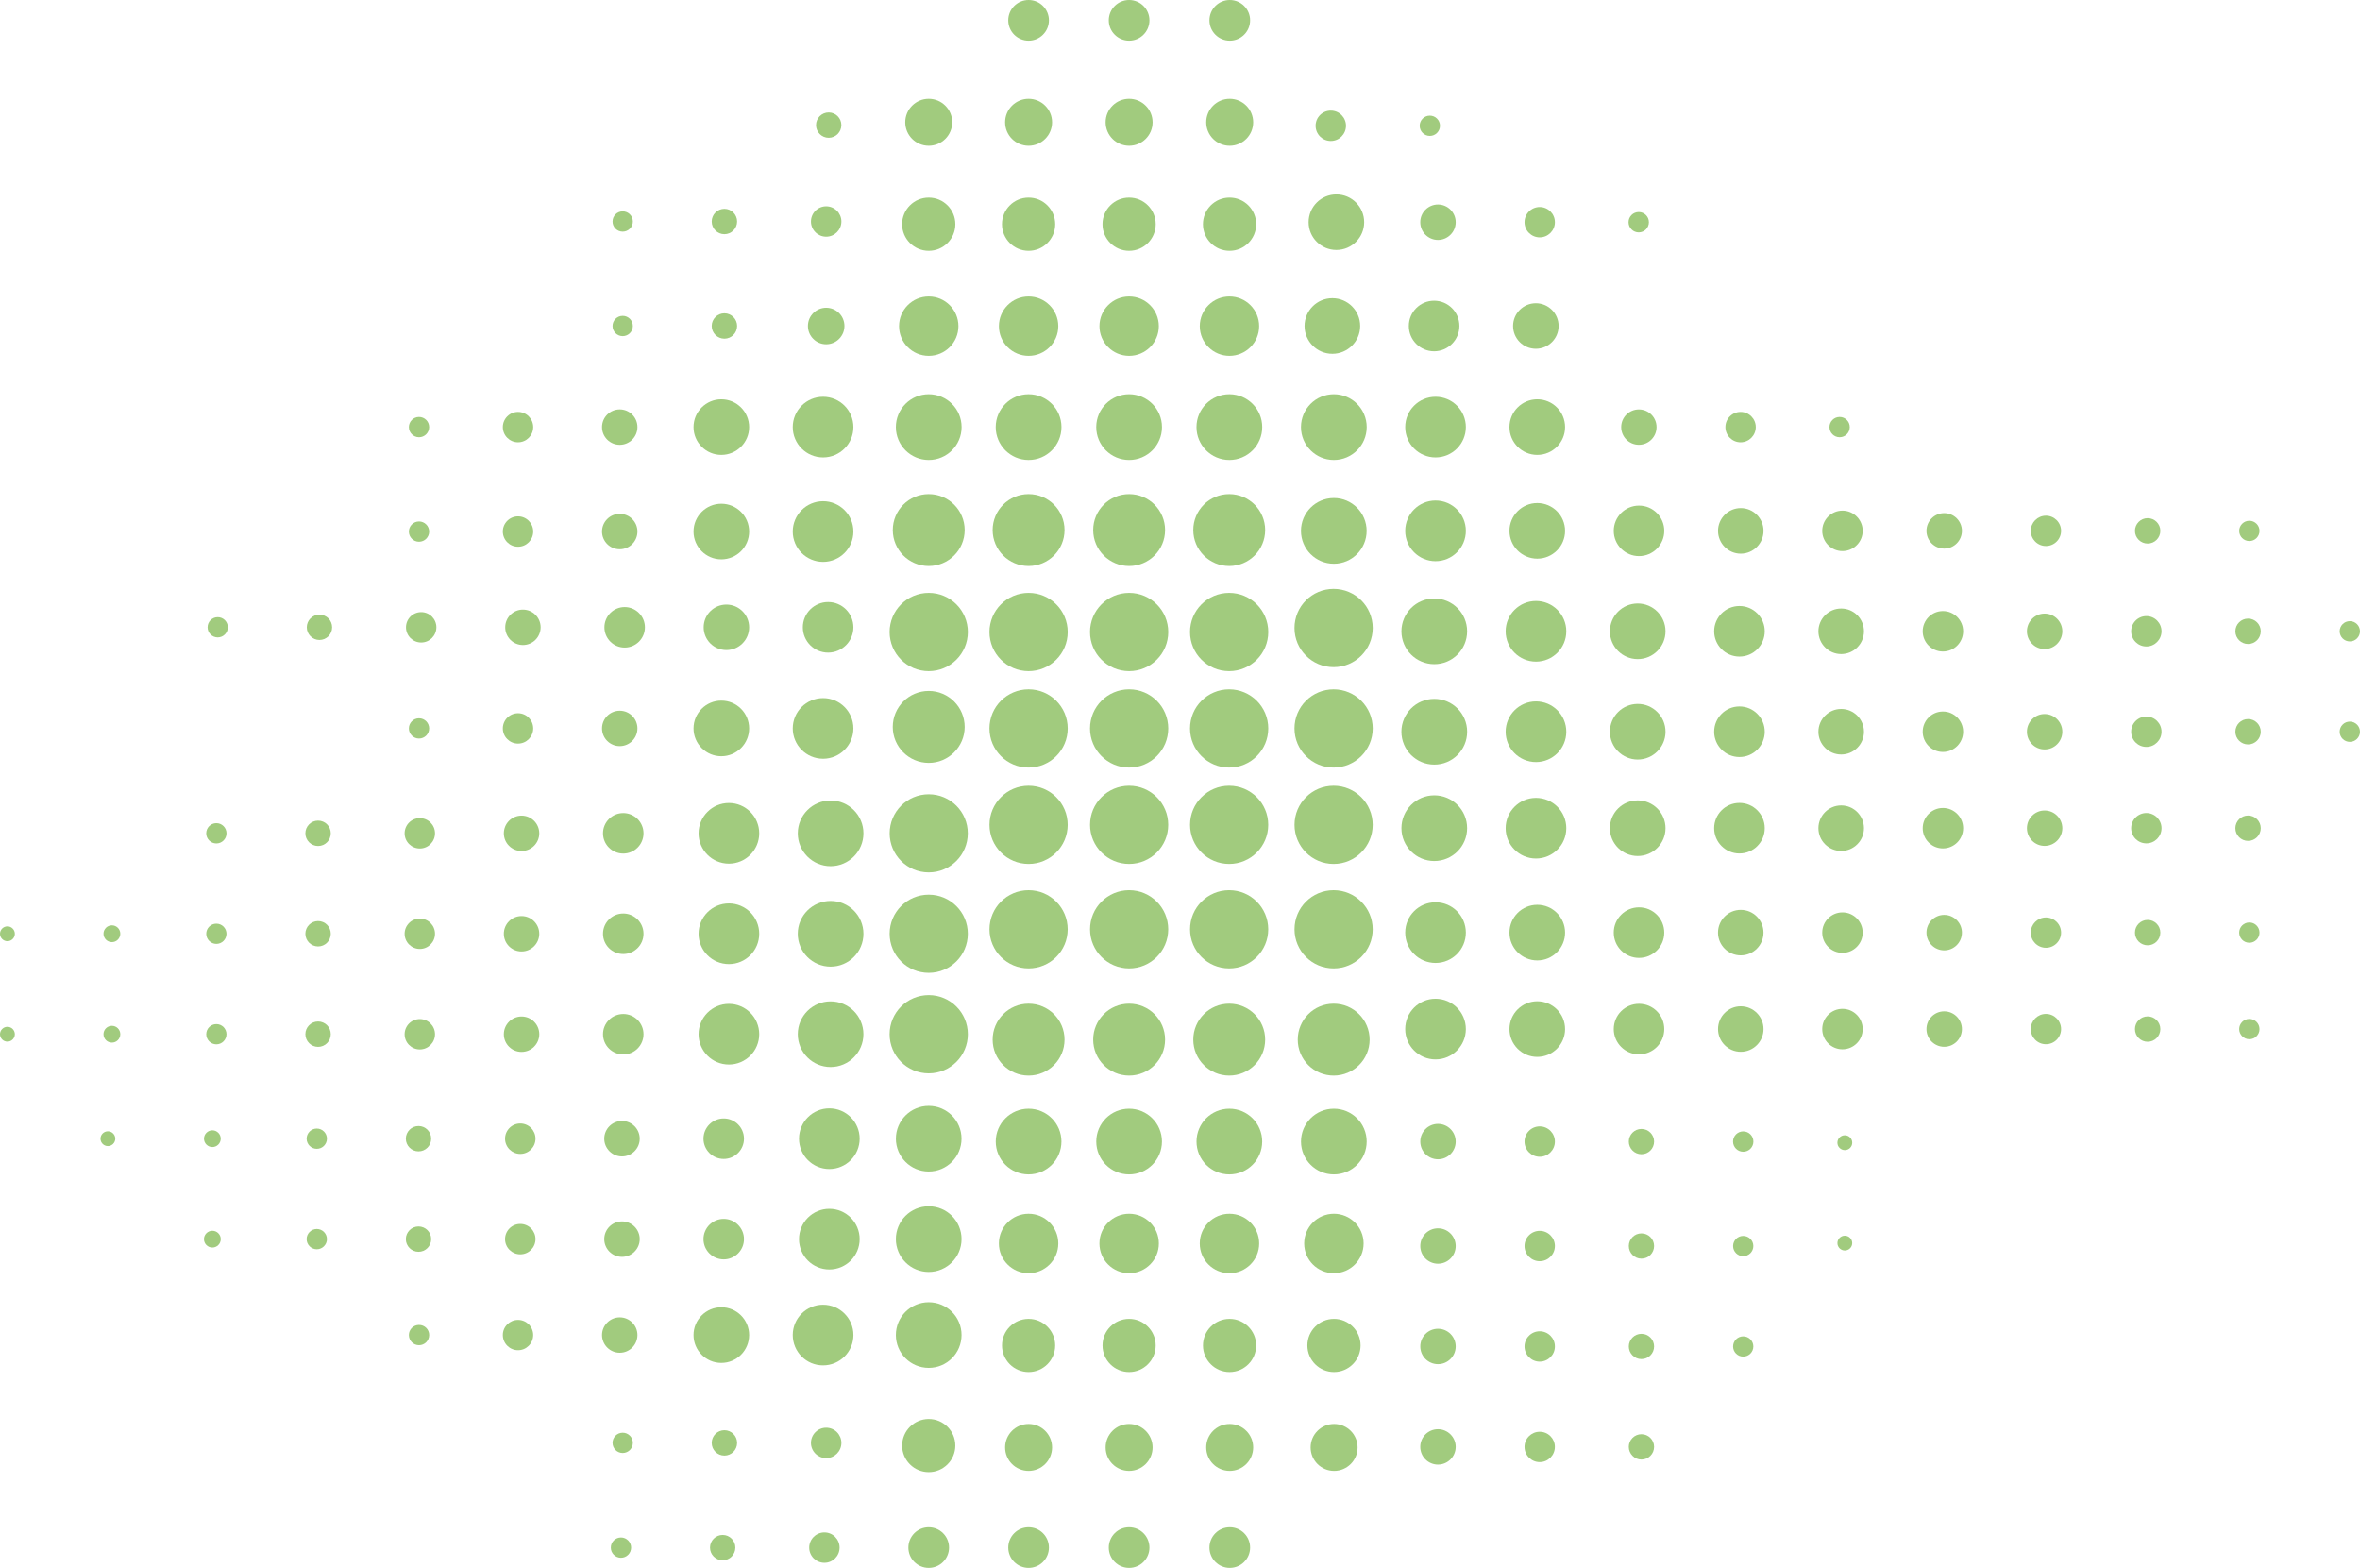
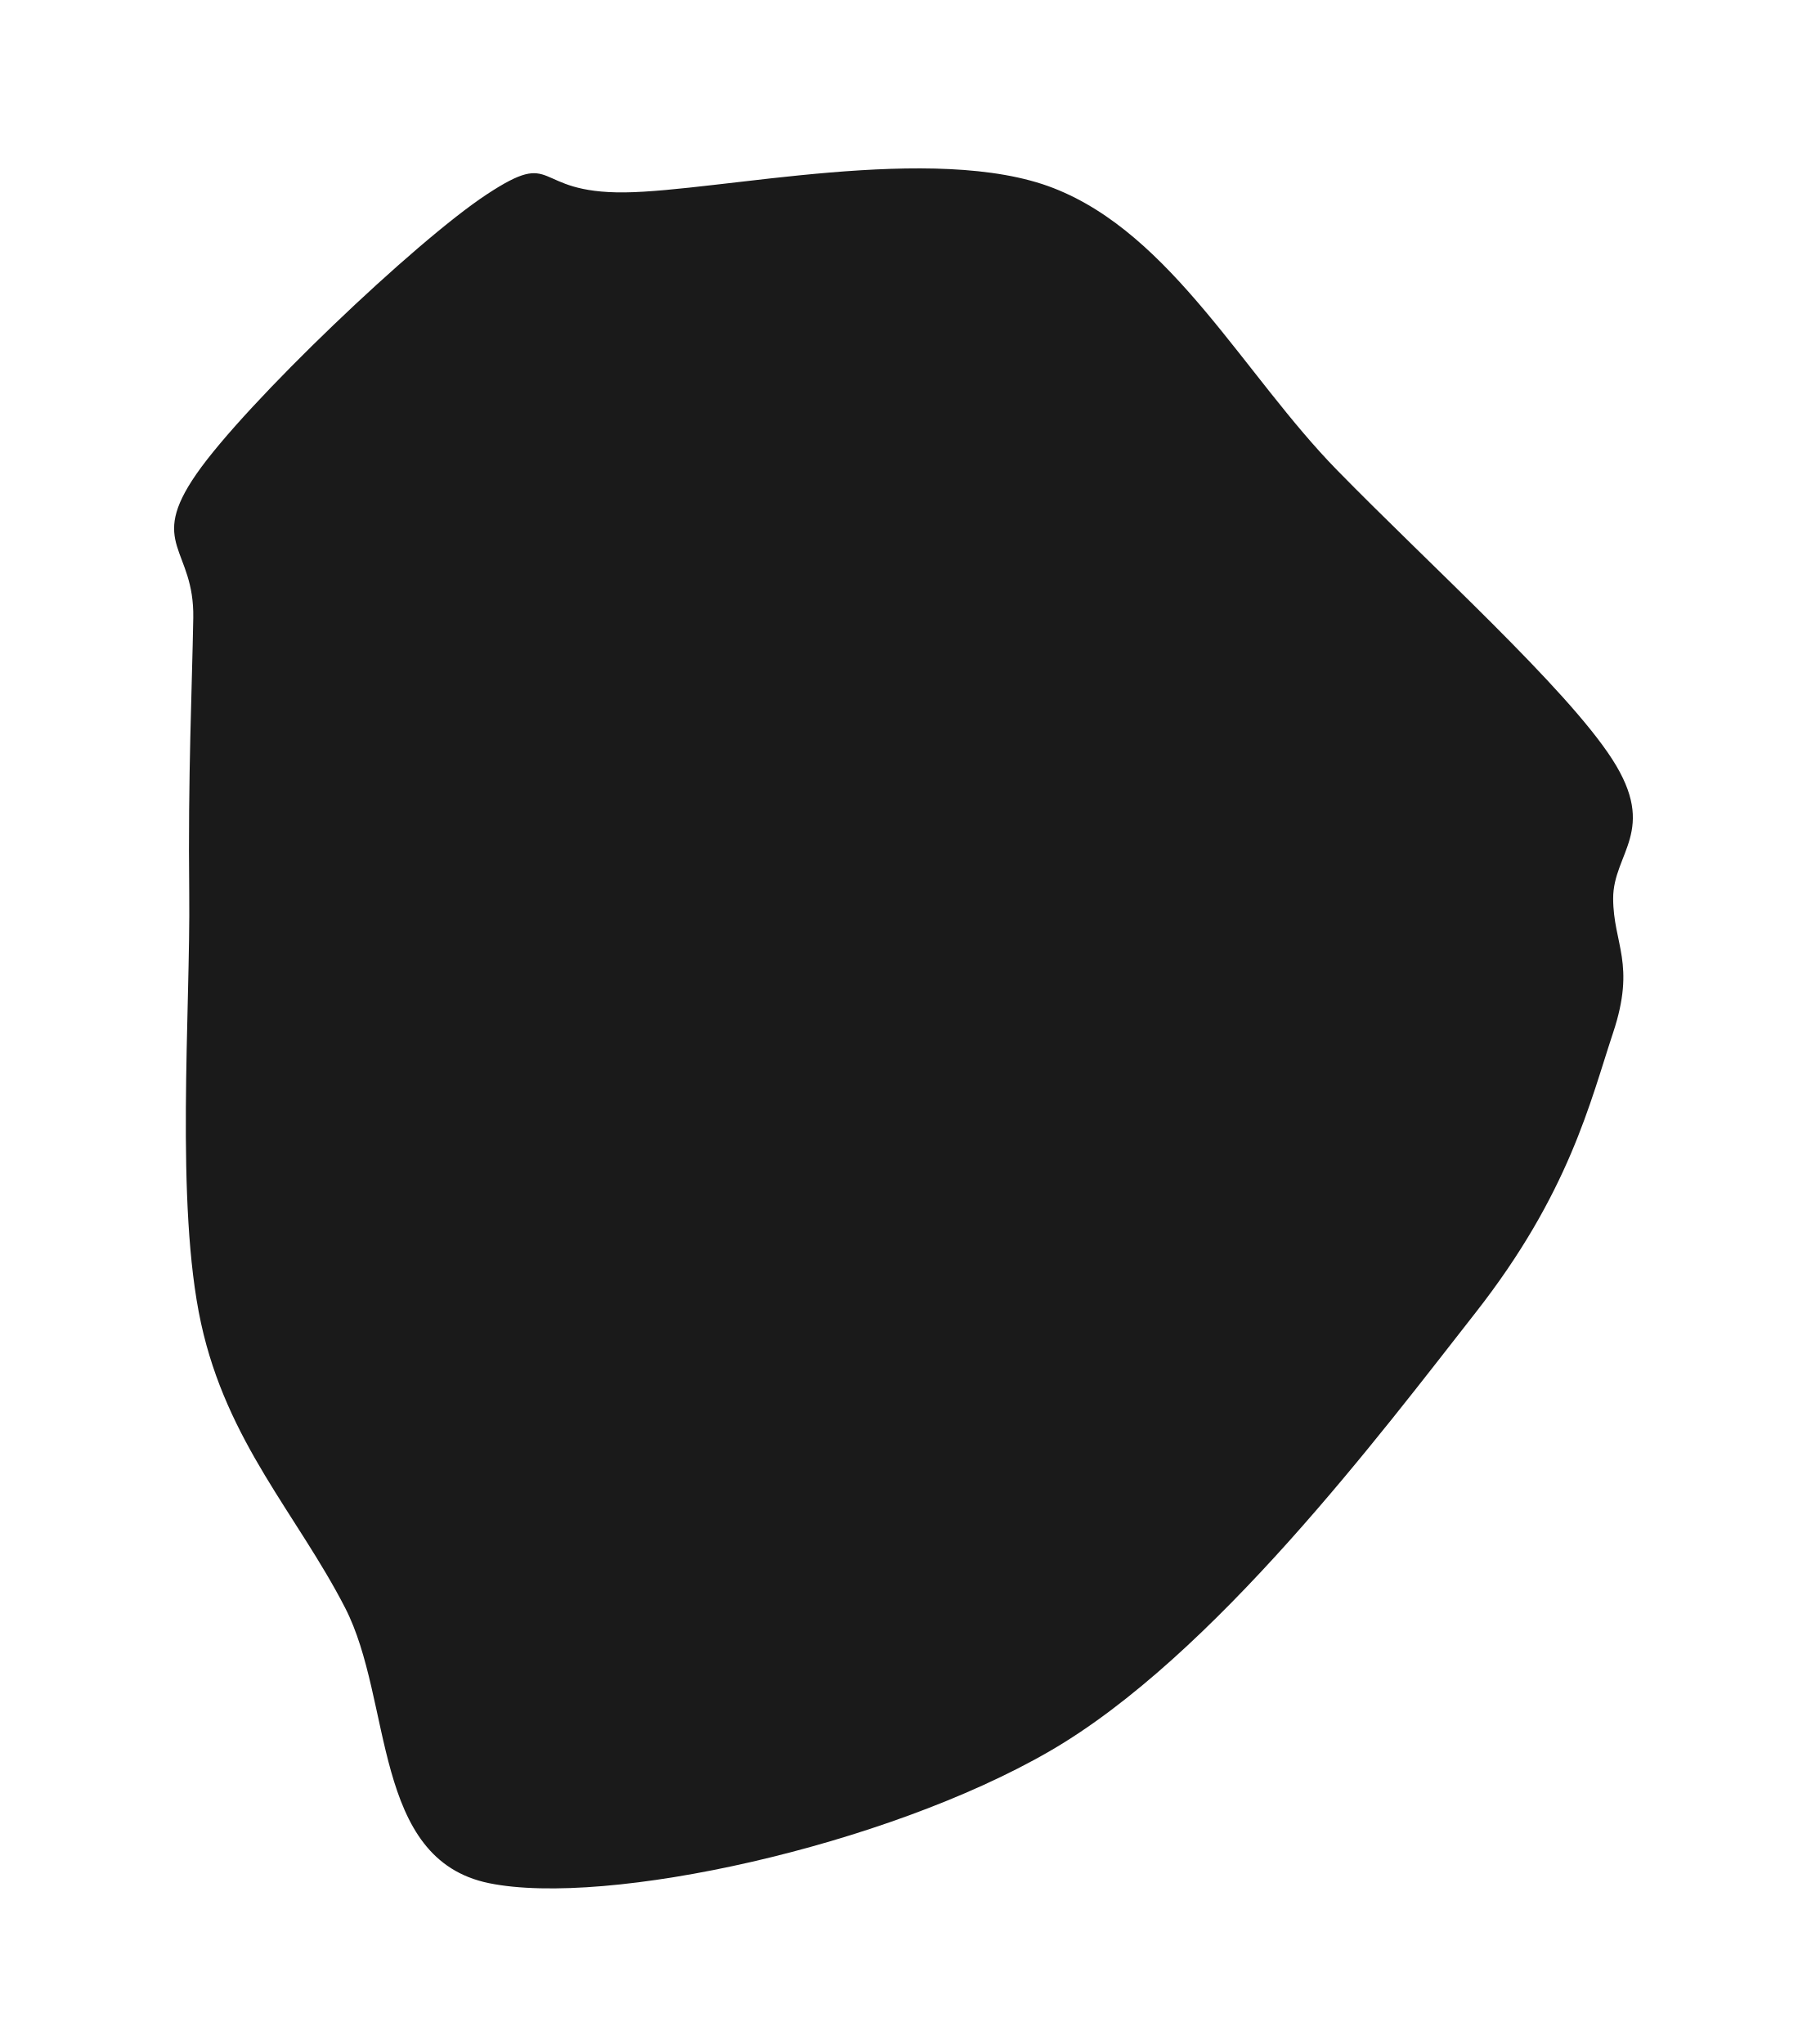
- <svg xmlns="http://www.w3.org/2000/svg" viewBox="4.201 21.967 89.03 59.148">
-   <style>.aLgOaV3zRcolors-0 {fill:#91C268;fill-opacity:0.85;}</style>
-   <g transform="matrix(1 0 0 1 0 0)" class="aLgOaV3zRcolors-0">
-     <g>
-       <circle cx="46.796" cy="22.734" r="0.767" />
-       <circle cx="46.796" cy="26.58" r="0.886" />
-       <circle cx="46.796" cy="30.425" r="1.004" />
-       <circle cx="46.797" cy="34.271" r="1.12" />
-       <circle cx="46.796" cy="38.079" r="1.24" />
-       <circle cx="46.797" cy="41.963" r="1.356" />
-       <circle cx="46.797" cy="45.809" r="1.476" />
-       <circle cx="43.004" cy="22.734" r="0.767" />
-       <circle cx="43.004" cy="26.58" r="0.886" />
-       <circle cx="43.004" cy="30.425" r="1.004" />
-       <circle cx="43.004" cy="34.271" r="1.12" />
-       <circle cx="43.004" cy="38.079" r="1.24" />
-       <circle cx="43.004" cy="41.963" r="1.356" />
-       <circle cx="43.004" cy="80.348" r="0.767" />
-       <circle cx="43.004" cy="76.57" r="0.886" />
-       <circle cx="43.004" cy="72.723" r="1.003" />
-       <circle cx="43.004" cy="68.876" r="1.121" />
-       <circle cx="43.004" cy="65.031" r="1.239" />
-       <circle cx="43.004" cy="61.186" r="1.356" />
-       <circle cx="46.796" cy="80.348" r="0.767" />
-       <circle cx="46.796" cy="76.57" r="0.886" />
-       <circle cx="46.796" cy="72.723" r="1.003" />
-       <circle cx="46.797" cy="68.876" r="1.121" />
-       <circle cx="46.796" cy="65.031" r="1.239" />
-       <circle cx="46.797" cy="61.186" r="1.356" />
-       <circle cx="43.004" cy="45.809" r="1.476" />
-       <circle cx="46.797" cy="49.447" r="1.476" />
-       <circle cx="43.004" cy="49.447" r="1.476" />
-       <circle cx="46.797" cy="53.083" r="1.475" />
-       <circle cx="43.004" cy="53.083" r="1.475" />
-       <circle cx="46.797" cy="57.024" r="1.475" />
-       <circle cx="50.594" cy="22.734" r="0.767" />
-       <circle cx="50.591" cy="26.58" r="0.886" />
-       <circle cx="50.586" cy="30.425" r="1.004" />
-       <circle cx="50.582" cy="34.271" r="1.12" />
-       <circle cx="50.578" cy="38.079" r="1.24" />
-       <circle cx="50.573" cy="41.963" r="1.356" />
-       <circle cx="50.57" cy="45.809" r="1.476" />
-       <circle cx="50.594" cy="80.348" r="0.767" />
-       <circle cx="50.591" cy="76.57" r="0.886" />
-       <circle cx="50.586" cy="72.723" r="1.003" />
-       <circle cx="50.582" cy="68.876" r="1.121" />
-       <circle cx="50.578" cy="65.031" r="1.239" />
-       <circle cx="50.573" cy="61.186" r="1.356" />
-       <circle cx="50.57" cy="49.447" r="1.476" />
-       <circle cx="50.57" cy="53.083" r="1.475" />
-       <circle cx="50.57" cy="57.024" r="1.475" />
-       <circle cx="54.53" cy="76.57" r="0.886" />
-       <circle cx="54.525" cy="72.723" r="1.003" />
-       <circle cx="54.522" cy="68.876" r="1.121" />
-       <circle cx="54.52" cy="65.031" r="1.239" />
-       <circle cx="58.309" cy="49.571" r="1.24" />
-       <circle cx="62.145" cy="49.571" r="1.144" />
-       <circle cx="65.983" cy="49.571" r="1.049" />
-       <circle cx="69.821" cy="49.571" r="0.954" />
-       <circle cx="73.659" cy="49.571" r="0.859" />
-       <circle cx="77.497" cy="49.571" r="0.763" />
-       <circle cx="81.334" cy="49.571" r="0.668" />
-       <circle cx="85.172" cy="49.571" r="0.573" />
-       <circle cx="89.01" cy="49.571" r="0.479" />
-       <circle cx="92.848" cy="49.571" r="0.383" />
-       <path d="M35.535,52.165c0.684,0,1.239,0.553,1.239,1.238s-0.556,1.24-1.239,1.24s-1.238-0.555-1.238-1.24   C34.297,52.722,34.852,52.165,35.535,52.165z" />
-       <circle cx="31.698" cy="53.403" r="1.144" />
-       <circle cx="27.713" cy="53.403" r="0.764" />
-       <circle cx="23.876" cy="53.403" r="0.668" />
-       <circle cx="20.038" cy="53.403" r="0.573" />
-       <circle cx="16.2" cy="53.403" r="0.479" />
-       <circle cx="12.363" cy="53.403" r="0.383" />
-       <circle cx="58.356" cy="57.149" r="1.144" />
-       <circle cx="62.194" cy="57.149" r="1.049" />
-       <circle cx="66.032" cy="57.149" r="0.953" />
-       <circle cx="69.87" cy="57.149" r="0.858" />
-       <circle cx="73.707" cy="57.149" r="0.763" />
-       <circle cx="77.545" cy="57.149" r="0.669" />
-       <circle cx="81.383" cy="57.149" r="0.572" />
-       <circle cx="85.221" cy="57.149" r="0.479" />
-       <circle cx="89.058" cy="57.149" r="0.383" />
-       <circle cx="58.356" cy="60.788" r="1.144" />
-       <circle cx="62.194" cy="60.788" r="1.049" />
-       <circle cx="66.032" cy="60.788" r="0.953" />
-       <path d="M70.729,60.788c0,0.473-0.384,0.857-0.859,0.857c-0.474,0-0.857-0.385-0.857-0.857c0-0.477,0.384-0.859,0.857-0.859   C70.345,59.929,70.729,60.312,70.729,60.788z" />
-       <circle cx="73.707" cy="60.788" r="0.763" />
-       <circle cx="77.545" cy="60.788" r="0.669" />
-       <circle cx="81.383" cy="60.788" r="0.572" />
-       <circle cx="85.221" cy="60.788" r="0.479" />
-       <circle cx="89.058" cy="60.788" r="0.383" />
-       <circle cx="58.449" cy="65.032" r="0.668" />
-       <circle cx="62.286" cy="65.032" r="0.573" />
-       <circle cx="66.124" cy="65.032" r="0.477" />
-       <circle cx="69.963" cy="65.031" r="0.384" />
-       <circle cx="58.449" cy="68.972" r="0.668" />
-       <circle cx="62.286" cy="68.972" r="0.573" />
-       <circle cx="66.124" cy="68.972" r="0.477" />
-       <circle cx="69.963" cy="68.973" r="0.382" />
-       <circle cx="58.449" cy="72.761" r="0.668" />
-       <circle cx="62.286" cy="72.761" r="0.573" />
-       <circle cx="66.124" cy="72.761" r="0.477" />
-       <circle cx="69.963" cy="72.762" r="0.382" />
-       <path d="M59.117,76.548c0,0.369-0.3,0.67-0.669,0.67s-0.668-0.301-0.668-0.67c0-0.367,0.299-0.666,0.668-0.666   S59.117,76.181,59.117,76.548z" />
-       <path d="M62.858,76.548c0,0.318-0.255,0.576-0.572,0.576c-0.316,0-0.573-0.258-0.573-0.576c0-0.314,0.257-0.57,0.573-0.57   C62.604,75.978,62.858,76.233,62.858,76.548z" />
-       <path d="M66.601,76.548c0,0.264-0.212,0.48-0.478,0.48c-0.263,0-0.477-0.217-0.477-0.48c0-0.262,0.214-0.477,0.477-0.477   C66.389,76.071,66.601,76.286,66.601,76.548z" />
-       <circle cx="39.236" cy="80.348" r="0.767" />
-       <circle cx="35.301" cy="80.349" r="0.573" />
-       <circle cx="31.464" cy="80.349" r="0.478" />
-       <circle cx="27.627" cy="80.349" r="0.383" />
-       <circle cx="58.309" cy="53.209" r="1.239" />
-       <circle cx="62.145" cy="53.21" r="1.144" />
-       <circle cx="65.983" cy="53.21" r="1.049" />
-       <circle cx="69.821" cy="53.21" r="0.954" />
-       <circle cx="73.659" cy="53.21" r="0.859" />
-       <circle cx="77.497" cy="53.21" r="0.763" />
-       <circle cx="81.334" cy="53.21" r="0.668" />
-       <circle cx="85.172" cy="53.21" r="0.573" />
-       <circle cx="89.01" cy="53.21" r="0.479" />
-       <circle cx="54.514" cy="61.186" r="1.356" />
-       <circle cx="54.511" cy="49.447" r="1.476" />
-       <circle cx="58.309" cy="45.783" r="1.239" />
-       <circle cx="62.145" cy="45.782" r="1.144" />
-       <circle cx="65.983" cy="45.782" r="1.049" />
-       <circle cx="69.821" cy="45.782" r="0.954" />
-       <circle cx="73.659" cy="45.782" r="0.859" />
-       <circle cx="77.497" cy="45.782" r="0.763" />
-       <path d="M82.002,45.782c0,0.369-0.299,0.67-0.667,0.67c-0.369,0-0.669-0.301-0.669-0.67c0-0.367,0.3-0.668,0.669-0.668   C81.703,45.114,82.002,45.415,82.002,45.782z" />
-       <circle cx="85.172" cy="45.782" r="0.573" />
-       <circle cx="89.01" cy="45.782" r="0.479" />
-       <circle cx="92.848" cy="45.782" r="0.383" />
-       <circle cx="35.441" cy="45.632" r="0.954" />
-       <circle cx="31.604" cy="45.632" r="0.858" />
-       <circle cx="27.766" cy="45.632" r="0.764" />
-       <circle cx="23.928" cy="45.632" r="0.668" />
-       <circle cx="20.09" cy="45.632" r="0.573" />
-       <circle cx="16.252" cy="45.632" r="0.478" />
-       <circle cx="12.414" cy="45.631" r="0.382" />
-       <circle cx="35.368" cy="30.323" r="0.574" />
-       <circle cx="31.529" cy="30.323" r="0.479" />
-       <circle cx="27.692" cy="30.323" r="0.383" />
-       <circle cx="35.368" cy="34.265" r="0.689" />
-       <circle cx="31.529" cy="34.265" r="0.479" />
-       <circle cx="27.692" cy="34.265" r="0.383" />
-       <circle cx="35.463" cy="26.687" r="0.478" />
-       <path d="M54.52,43.233c-0.686,0-1.24-0.555-1.24-1.24c0-0.682,0.555-1.238,1.24-1.238c0.683,0,1.237,0.557,1.237,1.238   C55.757,42.679,55.202,43.233,54.52,43.233z" />
-       <circle cx="58.356" cy="41.993" r="1.144" />
-       <circle cx="62.194" cy="41.993" r="1.049" />
-       <circle cx="54.52" cy="38.079" r="1.24" />
-       <circle cx="58.356" cy="38.079" r="1.144" />
-       <circle cx="62.194" cy="38.079" r="1.049" />
-       <circle cx="66.032" cy="41.993" r="0.953" />
-       <path d="M70.729,41.993c0,0.473-0.384,0.861-0.859,0.861c-0.474,0-0.857-0.389-0.857-0.861s0.384-0.859,0.857-0.859   C70.345,41.134,70.729,41.521,70.729,41.993z" />
-       <circle cx="54.464" cy="34.265" r="1.049" />
-       <circle cx="58.302" cy="34.265" r="0.954" />
-       <circle cx="62.14" cy="34.265" r="0.859" />
-       <circle cx="73.707" cy="41.993" r="0.763" />
-       <circle cx="77.545" cy="41.993" r="0.669" />
-       <circle cx="66.027" cy="38.079" r="0.667" />
-       <circle cx="81.383" cy="41.993" r="0.572" />
-       <circle cx="69.864" cy="38.079" r="0.573" />
-       <circle cx="85.221" cy="41.993" r="0.479" />
-       <circle cx="89.058" cy="41.995" r="0.383" />
-       <circle cx="73.6" cy="38.079" r="0.383" />
-       <circle cx="35.251" cy="38.079" r="1.144" />
-       <circle cx="31.413" cy="38.079" r="1.049" />
-       <circle cx="27.58" cy="38.079" r="0.668" />
-       <circle cx="23.743" cy="38.079" r="0.573" />
-       <circle cx="20.008" cy="38.079" r="0.383" />
-       <circle cx="35.251" cy="42.019" r="1.144" />
-       <circle cx="31.413" cy="42.019" r="1.049" />
-       <circle cx="27.58" cy="42.019" r="0.668" />
-       <circle cx="23.743" cy="42.019" r="0.573" />
-       <circle cx="20.008" cy="42.021" r="0.383" />
-       <circle cx="54.616" cy="30.349" r="1.048" />
-       <path d="M59.117,30.349c0,0.369-0.3,0.67-0.669,0.67s-0.668-0.301-0.668-0.67c0-0.367,0.299-0.668,0.668-0.668   S59.117,29.981,59.117,30.349z" />
-       <circle cx="62.286" cy="30.349" r="0.573" />
-       <circle cx="66.021" cy="30.35" r="0.384" />
-       <circle cx="54.405" cy="26.712" r="0.573" />
-       <circle cx="58.141" cy="26.712" r="0.383" />
-       <circle cx="54.511" cy="45.658" r="1.476" />
-       <circle cx="54.511" cy="53.083" r="1.475" />
-       <circle cx="54.511" cy="57.024" r="1.475" />
-       <circle cx="43.004" cy="57.024" r="1.475" />
-       <circle cx="39.237" cy="26.58" r="0.886" />
-       <circle cx="39.237" cy="30.425" r="1.004" />
-       <circle cx="35.368" cy="76.399" r="0.574" />
-       <circle cx="31.529" cy="76.399" r="0.479" />
-       <circle cx="27.692" cy="76.397" r="0.383" />
-       <circle cx="39.237" cy="76.5" r="1.003" />
-       <circle cx="39.237" cy="34.271" r="1.12" />
-       <circle cx="39.237" cy="38.079" r="1.24" />
-       <path d="M34.107,72.329c0-0.629,0.512-1.143,1.143-1.143c0.633,0,1.146,0.514,1.146,1.143c0,0.635-0.513,1.146-1.146,1.146   C34.619,73.476,34.107,72.964,34.107,72.329z" />
-       <path d="M30.364,72.329c0-0.576,0.47-1.047,1.049-1.047c0.58,0,1.049,0.471,1.049,1.047c0,0.584-0.469,1.053-1.049,1.053   C30.834,73.382,30.364,72.913,30.364,72.329z" />
-       <path d="M26.912,72.329c0-0.365,0.301-0.666,0.669-0.666c0.369,0,0.667,0.301,0.667,0.666c0,0.371-0.298,0.67-0.667,0.67   C27.213,72.999,26.912,72.7,26.912,72.329z" />
-       <path d="M23.17,72.329c0-0.314,0.257-0.57,0.573-0.57s0.572,0.256,0.572,0.57c0,0.318-0.256,0.574-0.572,0.574   S23.17,72.647,23.17,72.329z" />
-       <path d="M20.008,71.948c0.212,0,0.384,0.17,0.384,0.381c0,0.215-0.172,0.385-0.384,0.385c-0.21,0-0.383-0.17-0.383-0.385   C19.625,72.118,19.798,71.948,20.008,71.948z" />
-       <path d="M39.237,71.093c-0.687,0-1.24,0.553-1.24,1.236c0,0.688,0.554,1.24,1.24,1.24c0.684,0,1.238-0.553,1.238-1.24   C40.476,71.646,39.921,71.093,39.237,71.093z" />
-       <circle cx="39.237" cy="41.963" r="1.356" />
-       <circle cx="35.251" cy="49.446" r="1.144" />
-       <circle cx="31.413" cy="49.446" r="1.049" />
-       <circle cx="27.58" cy="49.446" r="0.668" />
-       <circle cx="23.743" cy="49.446" r="0.573" />
-       <circle cx="20.008" cy="49.446" r="0.383" />
-       <path d="M39.237,48.032c-0.751,0-1.357,0.609-1.357,1.359c0,0.746,0.606,1.355,1.357,1.355c0.748,0,1.356-0.609,1.356-1.355   C40.594,48.642,39.985,48.032,39.237,48.032z" />
-       <circle cx="39.237" cy="45.809" r="1.476" />
-       <circle cx="39.237" cy="53.404" r="1.474" />
-       <circle cx="35.535" cy="57.193" r="1.239" />
-       <circle cx="31.698" cy="57.192" r="1.144" />
-       <circle cx="27.713" cy="57.192" r="0.764" />
-       <circle cx="23.876" cy="57.192" r="0.668" />
-       <circle cx="20.038" cy="57.192" r="0.573" />
-       <circle cx="16.2" cy="57.192" r="0.479" />
-       <circle cx="12.363" cy="57.193" r="0.382" />
-       <circle cx="8.422" cy="57.191" r="0.317" />
-       <circle cx="4.481" cy="57.193" r="0.28" />
-       <circle cx="39.237" cy="57.192" r="1.475" />
-       <circle cx="35.535" cy="60.981" r="1.238" />
-       <circle cx="31.698" cy="60.981" r="1.144" />
-       <path d="M26.949,60.981c0-0.422,0.343-0.762,0.766-0.762c0.42,0,0.762,0.34,0.762,0.762c0,0.424-0.342,0.764-0.762,0.764   C27.292,61.745,26.949,61.405,26.949,60.981z" />
-       <path d="M23.208,60.983c0-0.369,0.299-0.67,0.668-0.67s0.669,0.299,0.669,0.67c-0.001,0.367-0.3,0.666-0.669,0.666   S23.208,61.351,23.208,60.983z" />
-       <circle cx="20.038" cy="60.983" r="0.573" />
-       <circle cx="16.2" cy="60.981" r="0.479" />
-       <circle cx="12.363" cy="60.982" r="0.382" />
-       <circle cx="8.422" cy="60.982" r="0.317" />
-       <circle cx="4.481" cy="60.982" r="0.28" />
-       <circle cx="73.796" cy="65.074" r="0.28" />
-       <circle cx="73.796" cy="68.862" r="0.279" />
-       <circle cx="39.236" cy="64.923" r="1.238" />
-       <circle cx="35.487" cy="64.923" r="1.144" />
-       <circle cx="31.503" cy="64.923" r="0.764" />
-       <circle cx="27.665" cy="64.923" r="0.669" />
-       <circle cx="23.828" cy="64.923" r="0.574" />
-       <circle cx="19.989" cy="64.923" r="0.478" />
-       <circle cx="16.151" cy="64.923" r="0.383" />
-       <circle cx="12.212" cy="64.923" r="0.316" />
-       <circle cx="8.271" cy="64.923" r="0.279" />
-       <circle cx="39.236" cy="68.711" r="1.239" />
-       <circle cx="35.487" cy="68.712" r="1.144" />
-       <circle cx="31.503" cy="68.712" r="0.764" />
-       <circle cx="27.665" cy="68.712" r="0.669" />
-       <circle cx="23.828" cy="68.712" r="0.574" />
-       <circle cx="19.989" cy="68.712" r="0.478" />
-       <circle cx="16.151" cy="68.712" r="0.383" />
-       <circle cx="12.212" cy="68.713" r="0.317" />
-       <circle cx="39.237" cy="60.982" r="1.476" />
-     </g>
-   </g>
+ <svg xmlns="http://www.w3.org/2000/svg" viewBox="25 24 51 58">
+   <path d="M 30.369,49.342 C 30.332,46.006 30.450,43.514 30.484,41.532 C 30.518,39.550 29.185,39.453 30.573,37.450 C 31.961,35.447 36.787,30.847 38.813,29.515 C 40.839,28.183 40.049,29.488 42.729,29.459 C 45.409,29.430 51.525,28.024 54.893,29.338 C 58.261,30.652 60.298,34.641 62.940,37.342 C 65.582,40.043 69.440,43.517 70.745,45.543 C 72.050,47.569 70.768,48.204 70.772,49.497 C 70.776,50.790 71.422,51.343 70.771,53.302 C 70.120,55.261 69.528,57.855 66.863,61.254 C 64.198,64.653 59.442,70.997 54.778,73.694 C 50.114,76.391 42.210,78.116 38.879,77.437 C 35.548,76.758 36.153,72.268 34.791,69.620 C 33.428,66.972 31.441,64.927 30.704,61.547 C 29.967,58.167 30.406,52.678 30.369,49.342 Z" fill="#1A1A1A" />
</svg>
